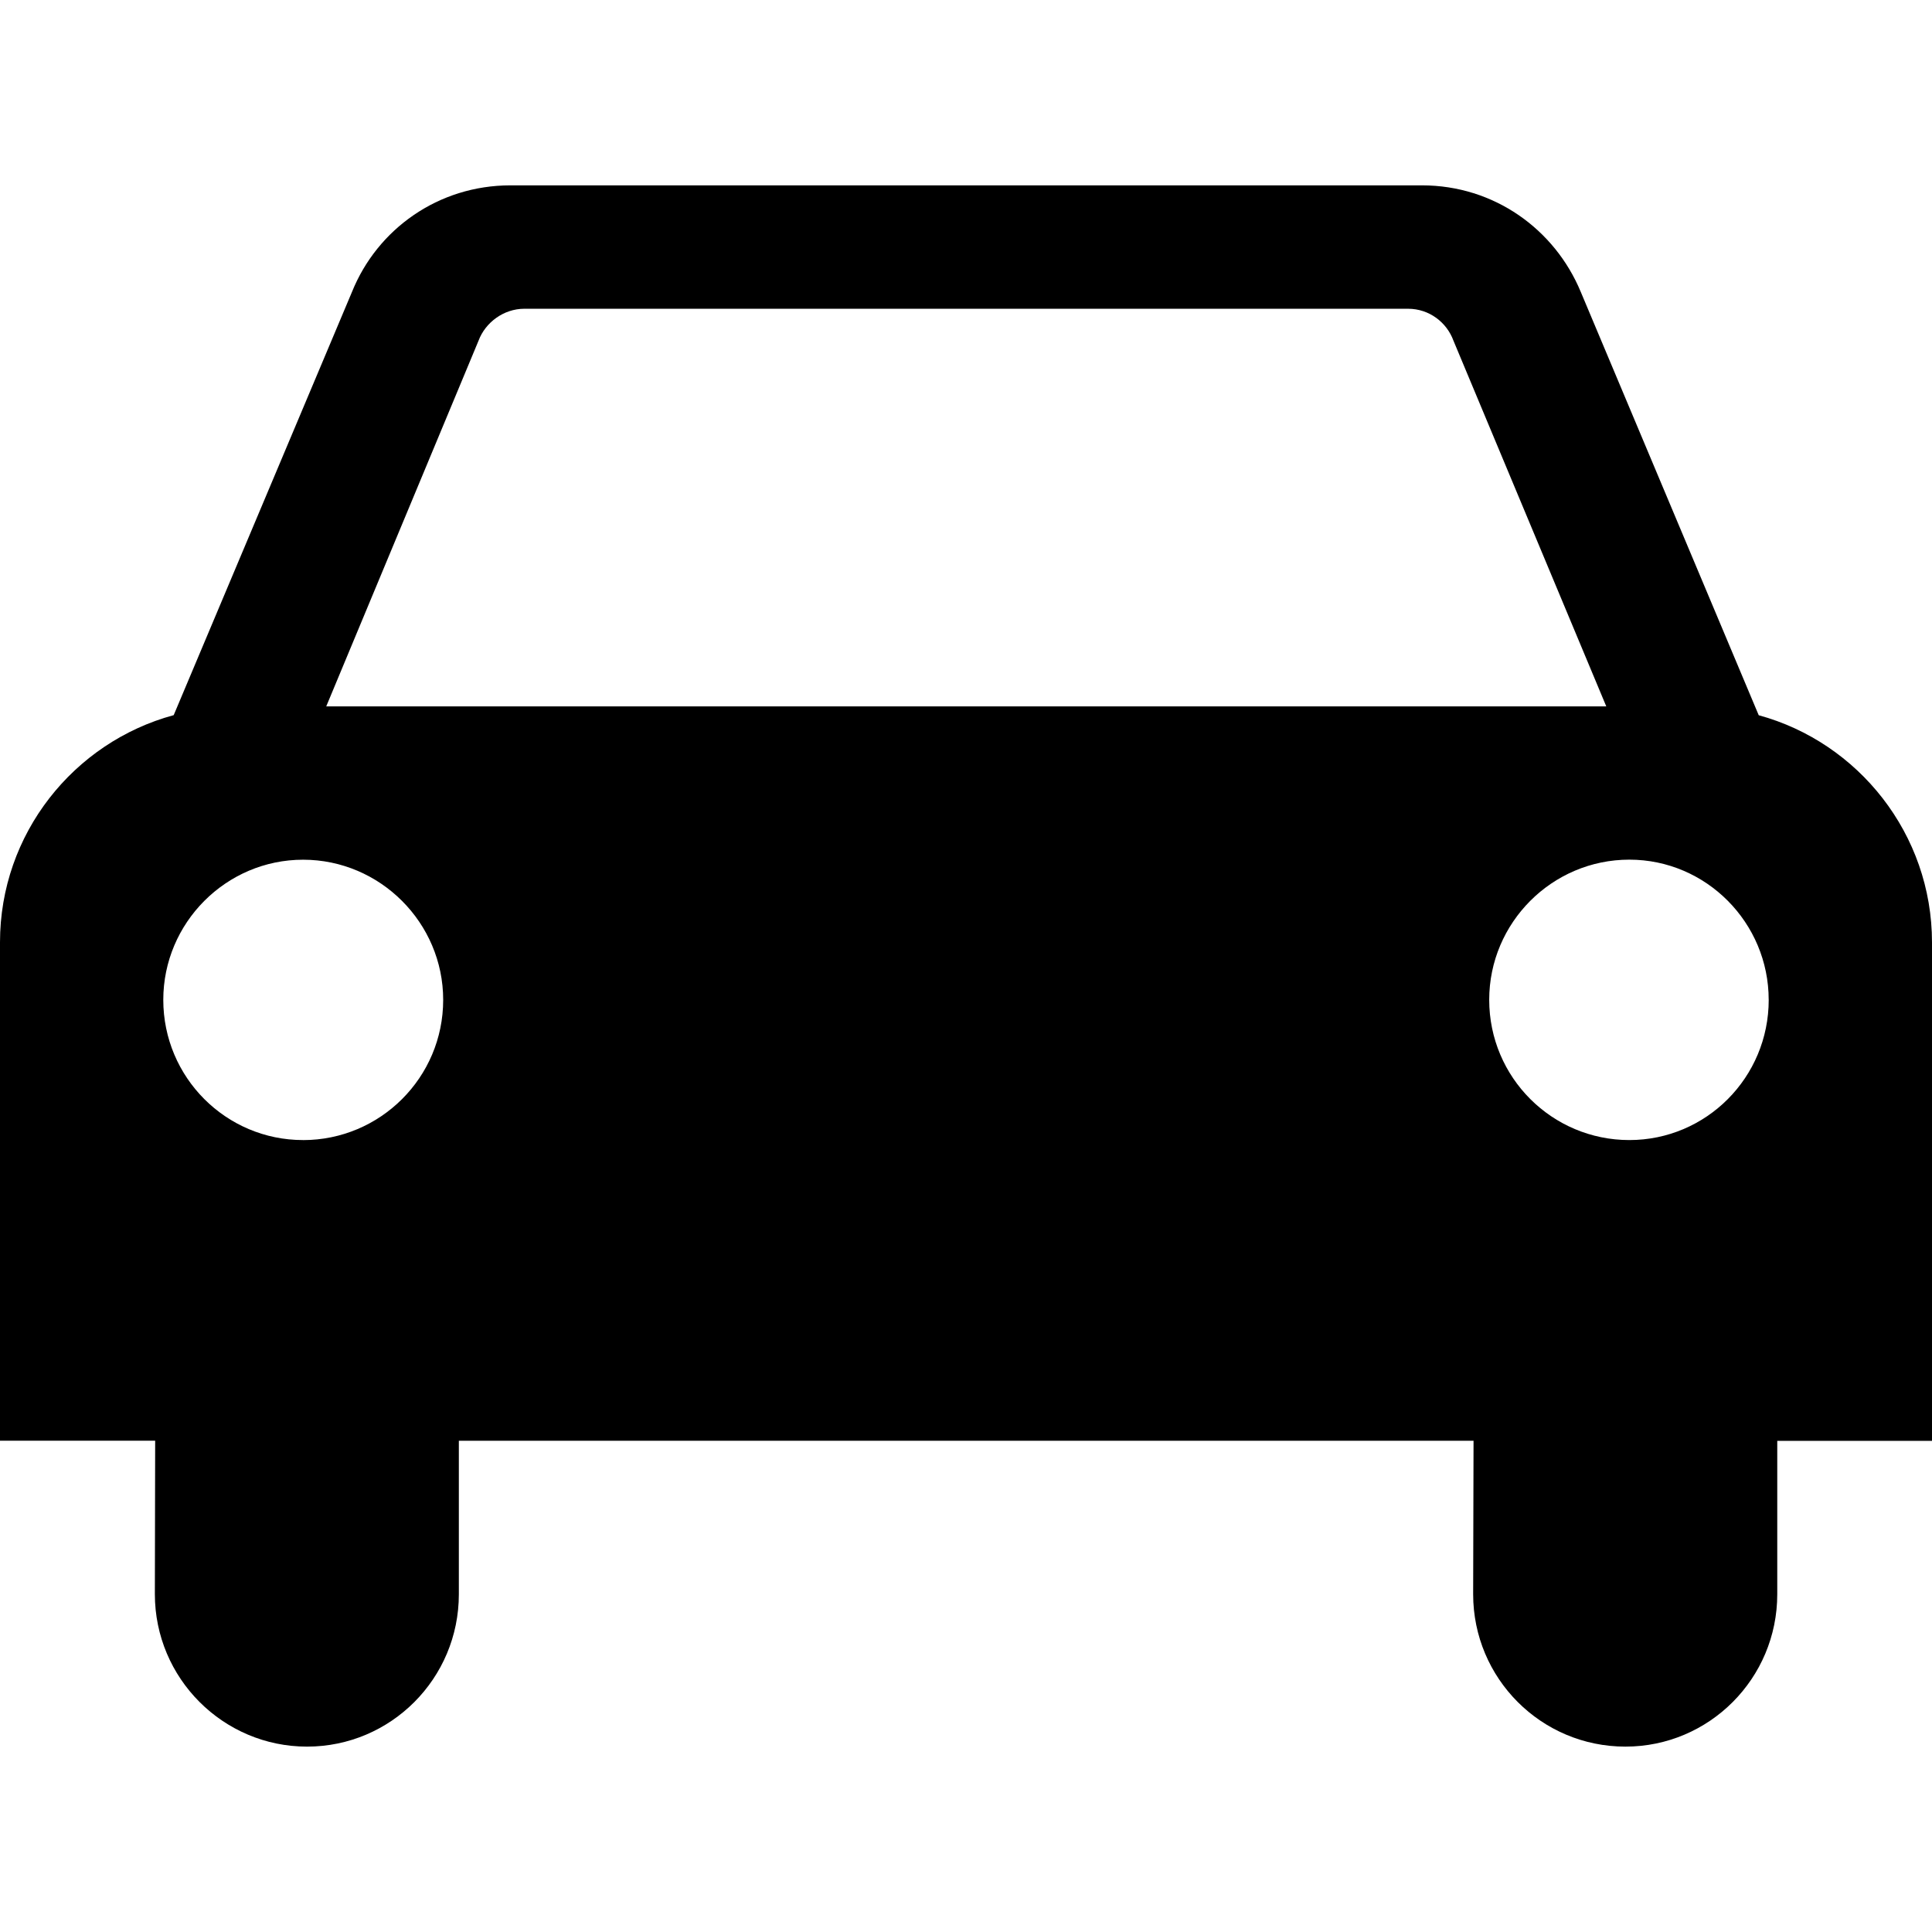
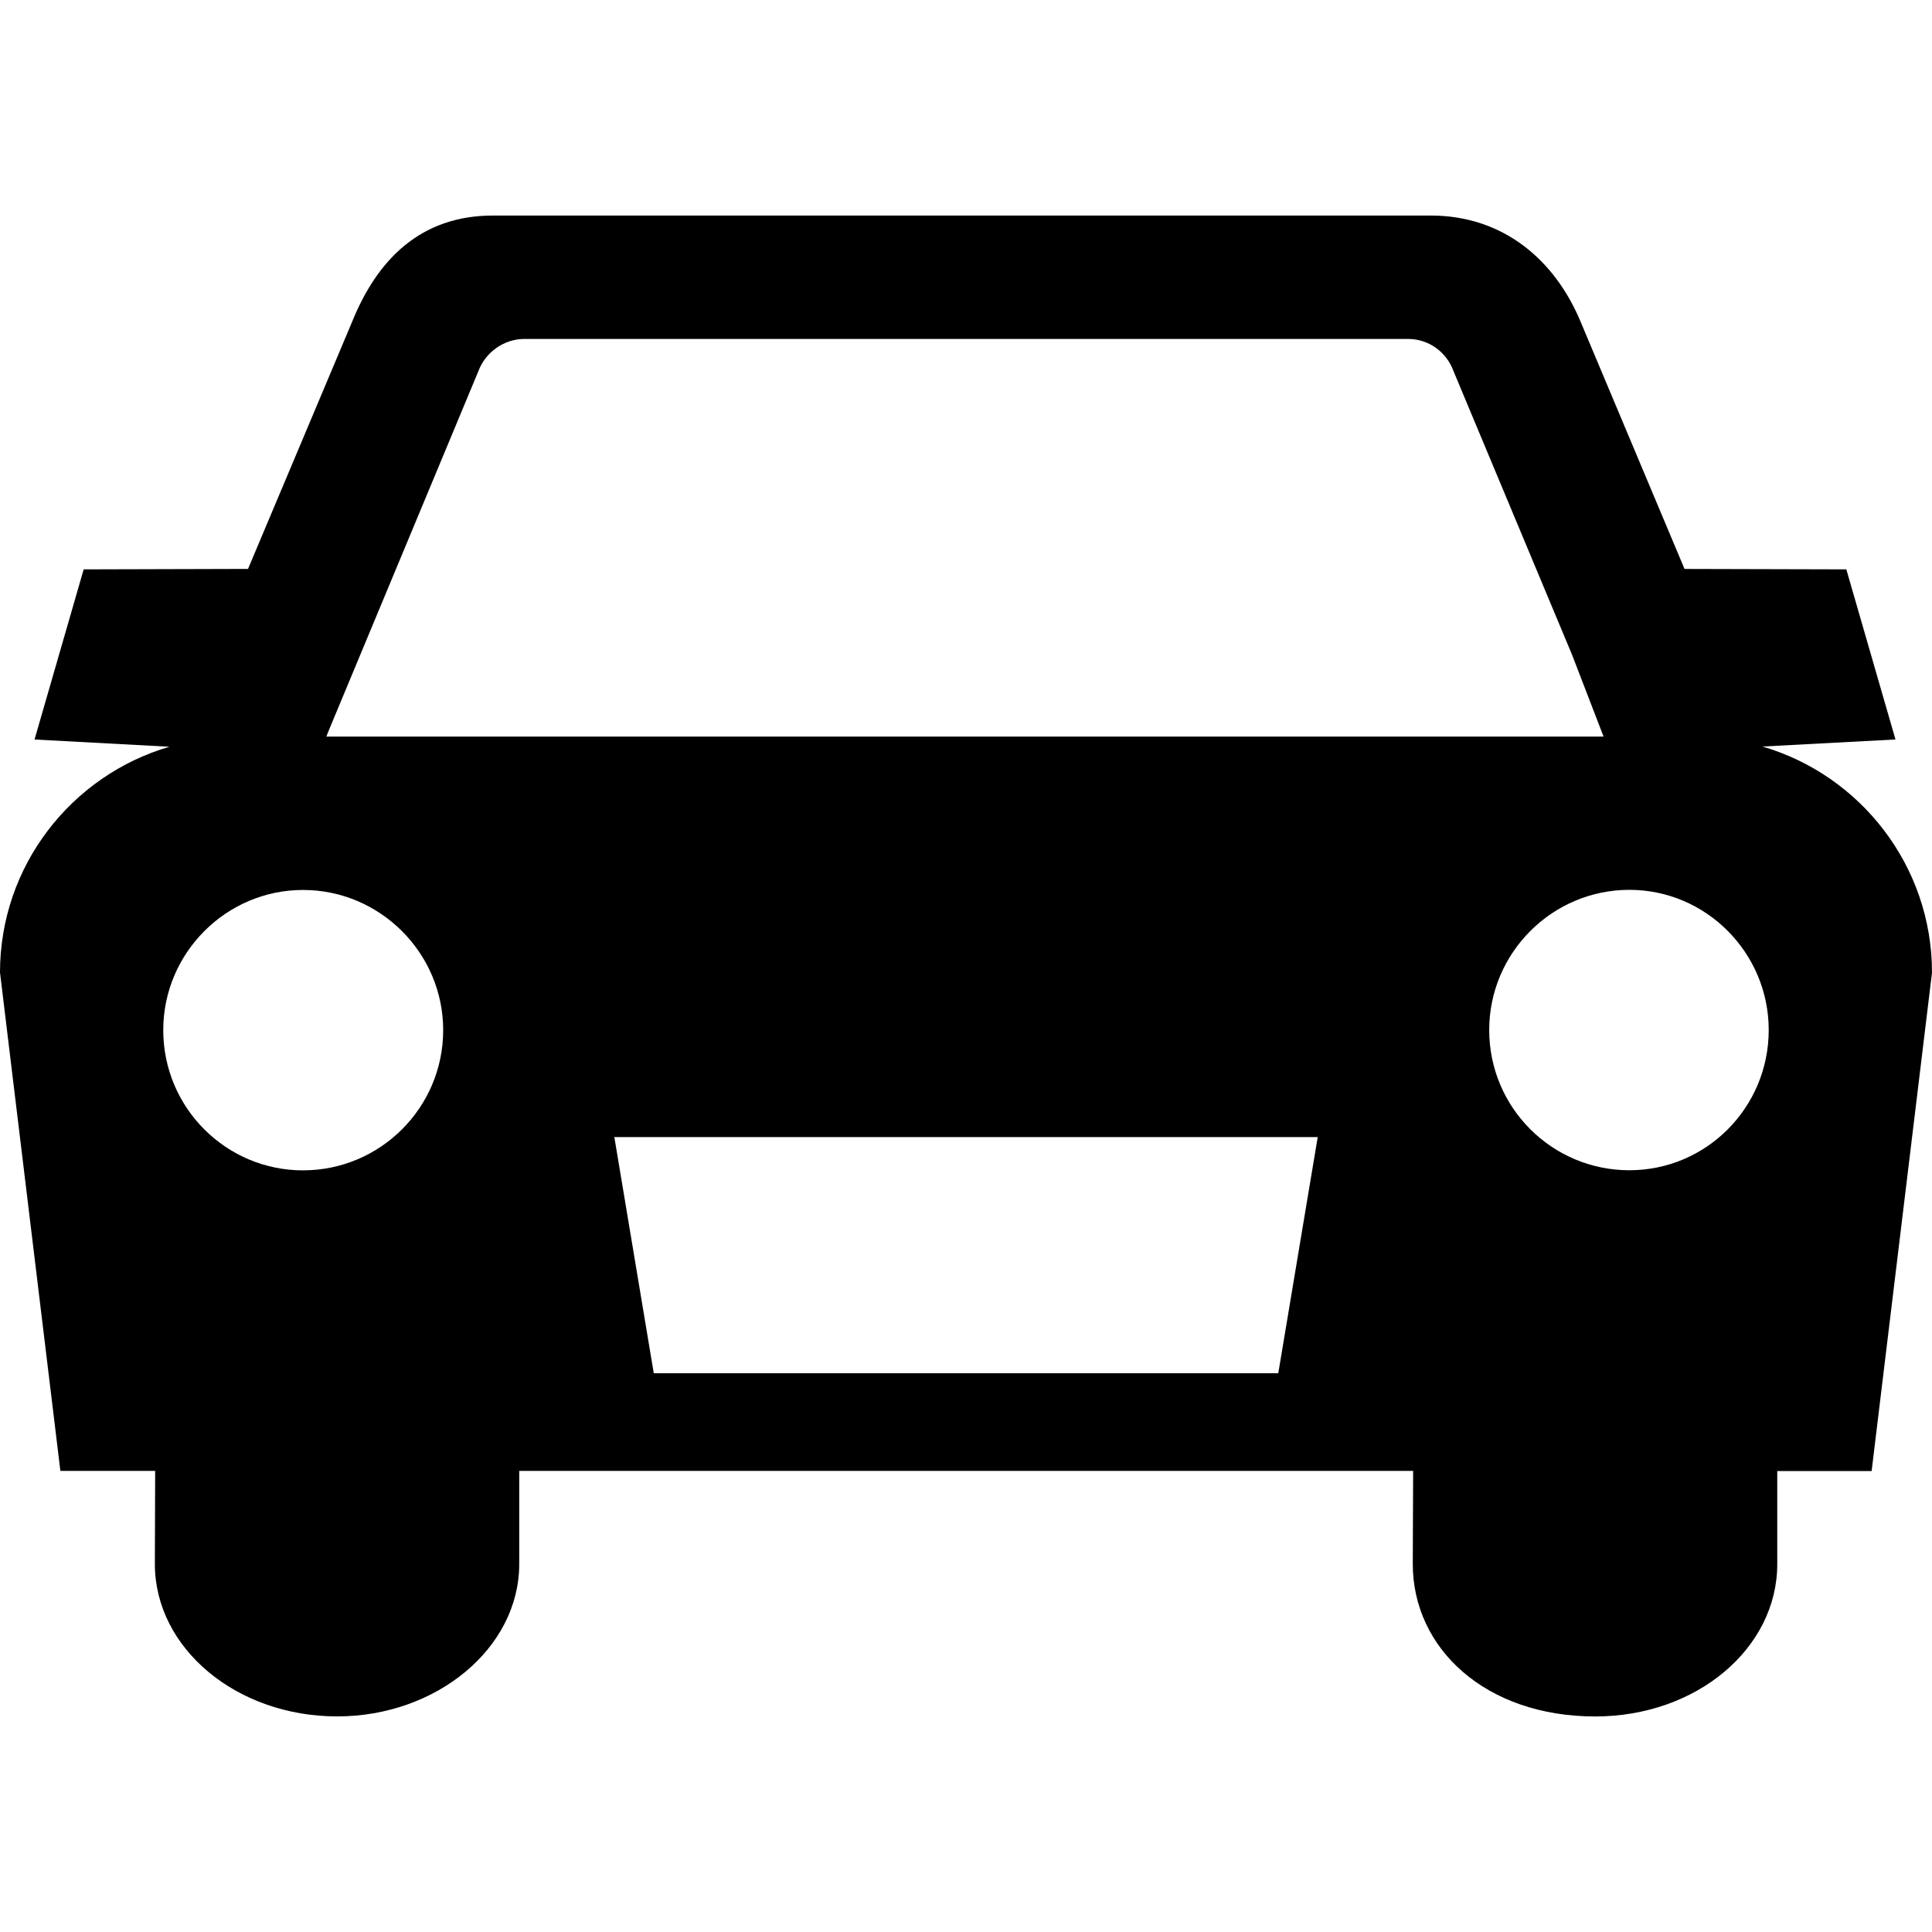
<svg xmlns="http://www.w3.org/2000/svg" width="64" height="64" viewBox="0 0 64 64">
-   <path d="M15.2 47.73v5.082c0 2.79-2.253 5.047-5.03 5.047-2.773 0-5.04-2.26-5.04-5.052l.01-5.082H0v-16.51c0-3.592 2.44-6.627 5.754-7.525L11.66 9.67c.838-2.08 2.86-3.53 5.25-3.53h30.195c2.385 0 4.396 1.45 5.26 3.53l5.895 14.023c3.3.9 5.74 3.936 5.74 7.527v16.51h-5.126v5.082c0 2.79-2.255 5.047-5.03 5.047-2.79 0-5.044-2.26-5.044-5.05l.013-5.082H15.2M53.21 23.4l-5.063-12.116c-.22-.603-.8-1.056-1.502-1.056H17.368c-.683 0-1.29.453-1.515 1.056L10.807 23.4H53.21m5.38 9.72c0-2.553-2.07-4.643-4.616-4.643-2.56 0-4.642 2.09-4.642 4.643 0 2.573 2.083 4.646 4.642 4.646 2.546 0 4.617-2.072 4.617-4.646m-48.55 4.647c2.55 0 4.64-2.07 4.64-4.645 0-2.553-2.09-4.643-4.64-4.643s-4.632 2.09-4.632 4.642c0 2.573 2.082 4.646 4.63 4.645" />
+   <path d="M58.382 24.73l4.408-.234-1.628-5.635-5.36-.014-3.437-8.177c-.864-2.08-2.587-3.53-4.972-3.53H16.33c-2.39 0-3.832 1.45-4.67 3.53l-3.444 8.176-5.444.015-1.628 5.636 4.47.24C2.375 25.68 0 28.675 0 32.215l2 16.51h3.14l-.01 3.083c0 2.79 2.7 5.05 6.04 5.05 3.286 0 6.03-2.258 6.03-5.047v-3.085h29.612L46.8 51.81c0 2.792 2.406 5.05 6.044 5.05 3.362 0 6.03-2.258 6.03-5.047V48.73H62l2-16.51c0-3.546-2.38-6.547-5.618-7.49zM10.04 38.77c-2.55 0-4.632-2.072-4.632-4.646 0-2.553 2.082-4.643 4.63-4.643 2.553 0 4.643 2.09 4.643 4.642 0 2.573-2.09 4.646-4.64 4.646zm32.304 6.72H21.657l-1.306-7.822h23.3l-1.306 7.82zM10.812 24.4l.066-.172 4.974-11.944c.225-.603.832-1.056 1.515-1.056h29.276c.703 0 1.282.453 1.502 1.056l3.933 9.41L53.12 24.4H10.812zm43.163 14.366c-2.56 0-4.643-2.072-4.643-4.646 0-2.553 2.083-4.643 4.643-4.643 2.545 0 4.616 2.09 4.616 4.643 0 2.573-2.07 4.646-4.615 4.646z" />
</svg>
